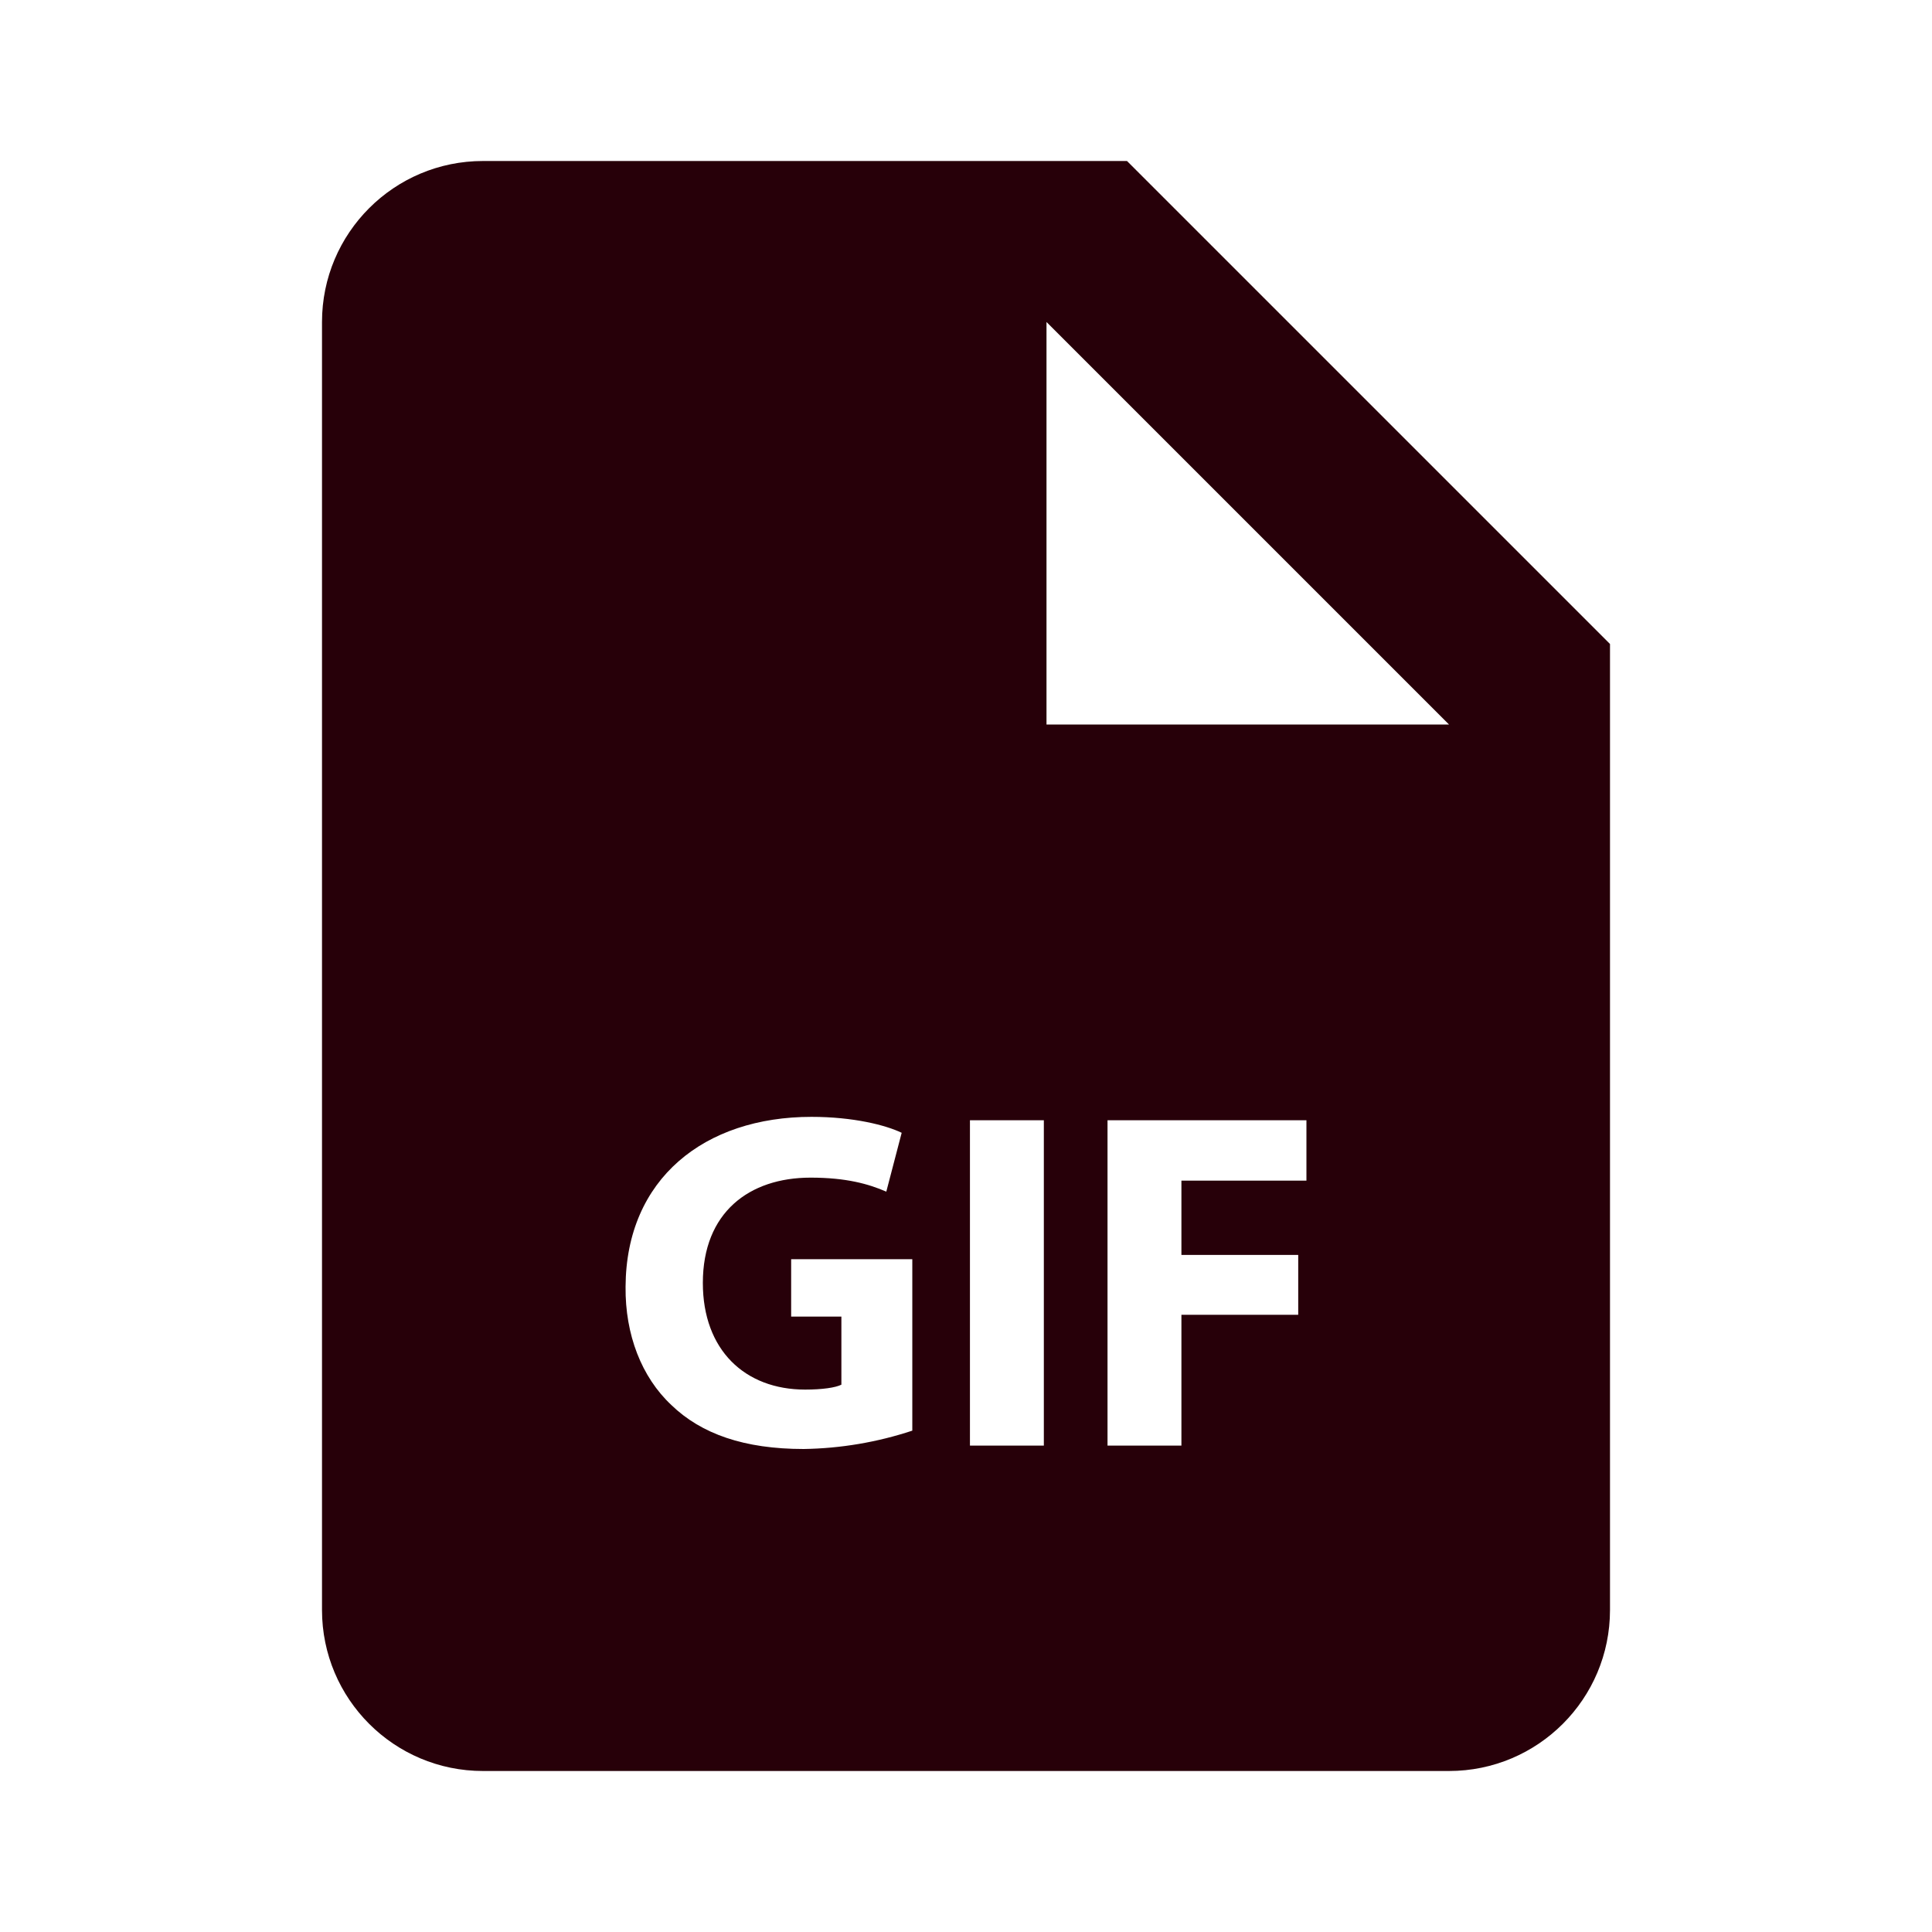
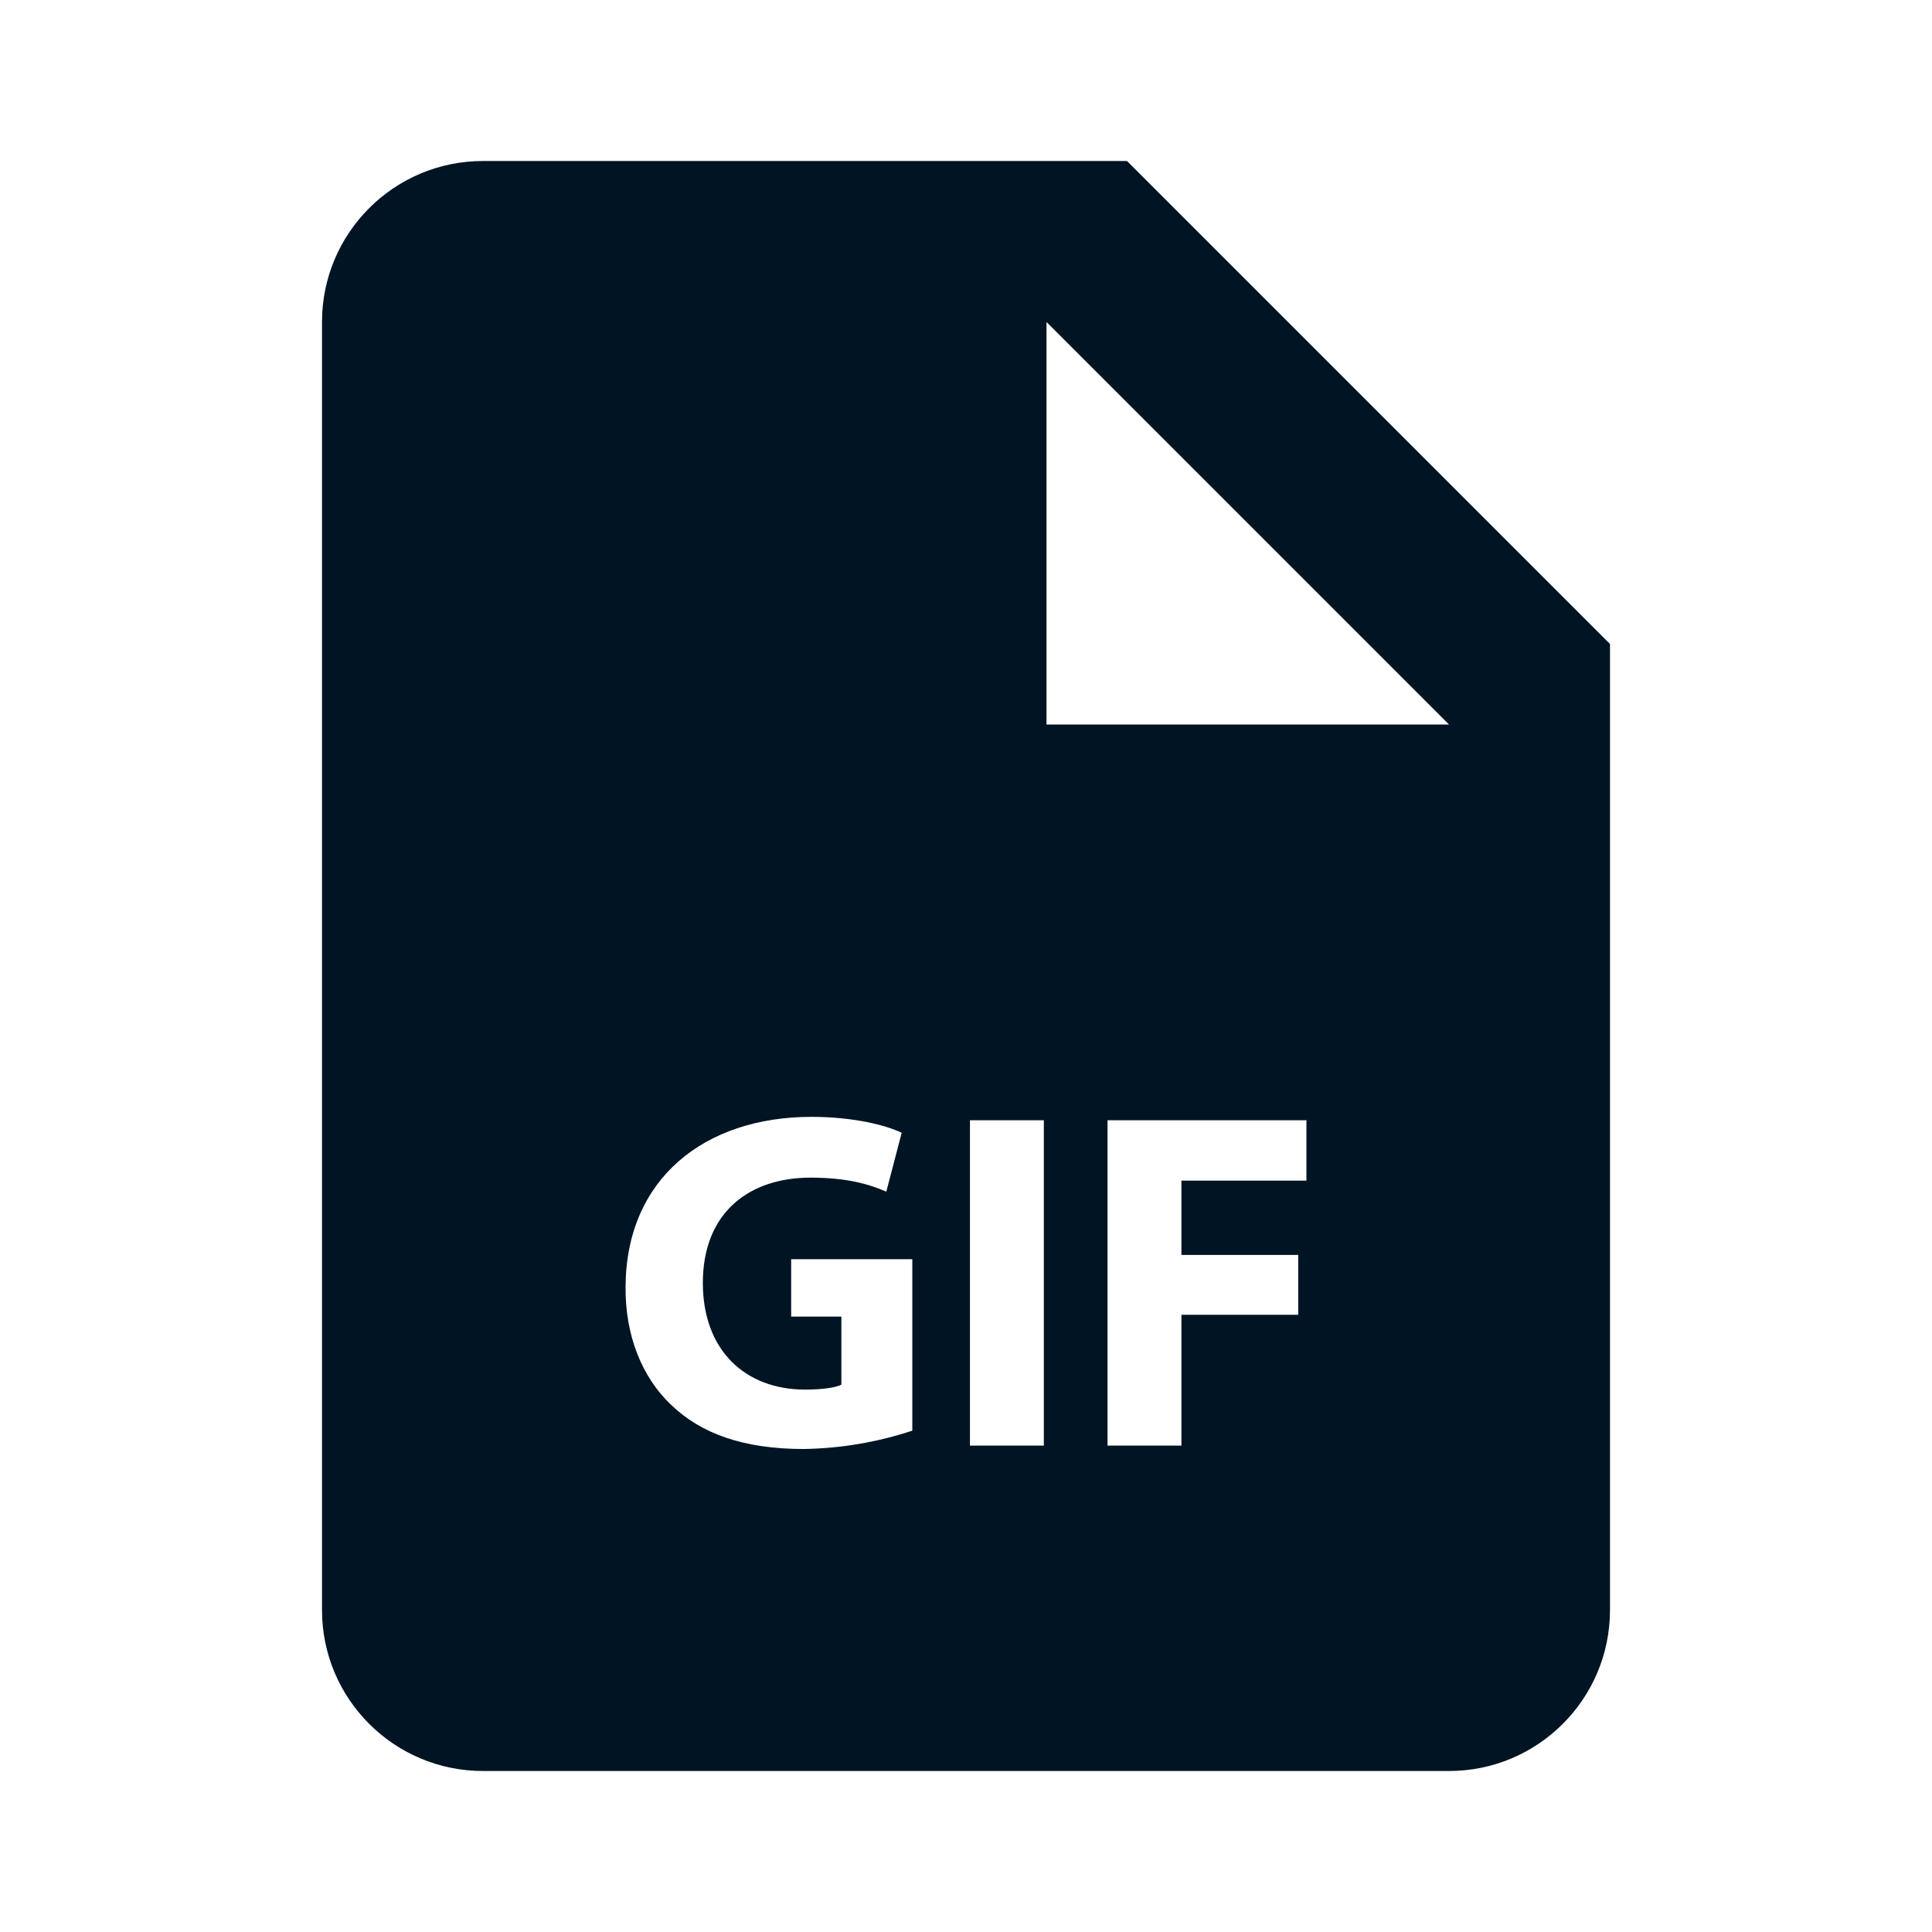
- <svg xmlns="http://www.w3.org/2000/svg" width="24" height="24" viewBox="0 0 24 24" style="fill: rgba(39, 0, 9, 1);transform: ;msFilter:;">
+ <svg xmlns="http://www.w3.org/2000/svg" width="24" height="24" viewBox="0 0 24 24" style="fill: #001424;transform: ;msFilter:;">
  <path d="M14 2H6a2 2 0 0 0-2 2v16a2 2 0 0 0 2 2h12a2 2 0 0 0 2-2V8l-6-6zm-2.667 15.772A4.512 4.512 0 0 1 9.984 18c-.737 0-1.271-.186-1.644-.546-.371-.348-.575-.875-.569-1.469.006-1.344.983-2.111 2.309-2.111.521 0 .924.103 1.121.198l-.191.731c-.222-.096-.498-.174-.941-.174-.762 0-1.338.432-1.338 1.308 0 .833.522 1.325 1.271 1.325.21 0 .378-.024.45-.061v-.846h-.624v-.713h1.505v2.13zm1.634.186h-.918v-4.042h.918v4.042zm3.262-3.292h-1.553v.923h1.451v.744h-1.451v1.625h-.918v-4.042h2.471v.75zM14 9h-1V4l5 5h-4z" />
</svg>
